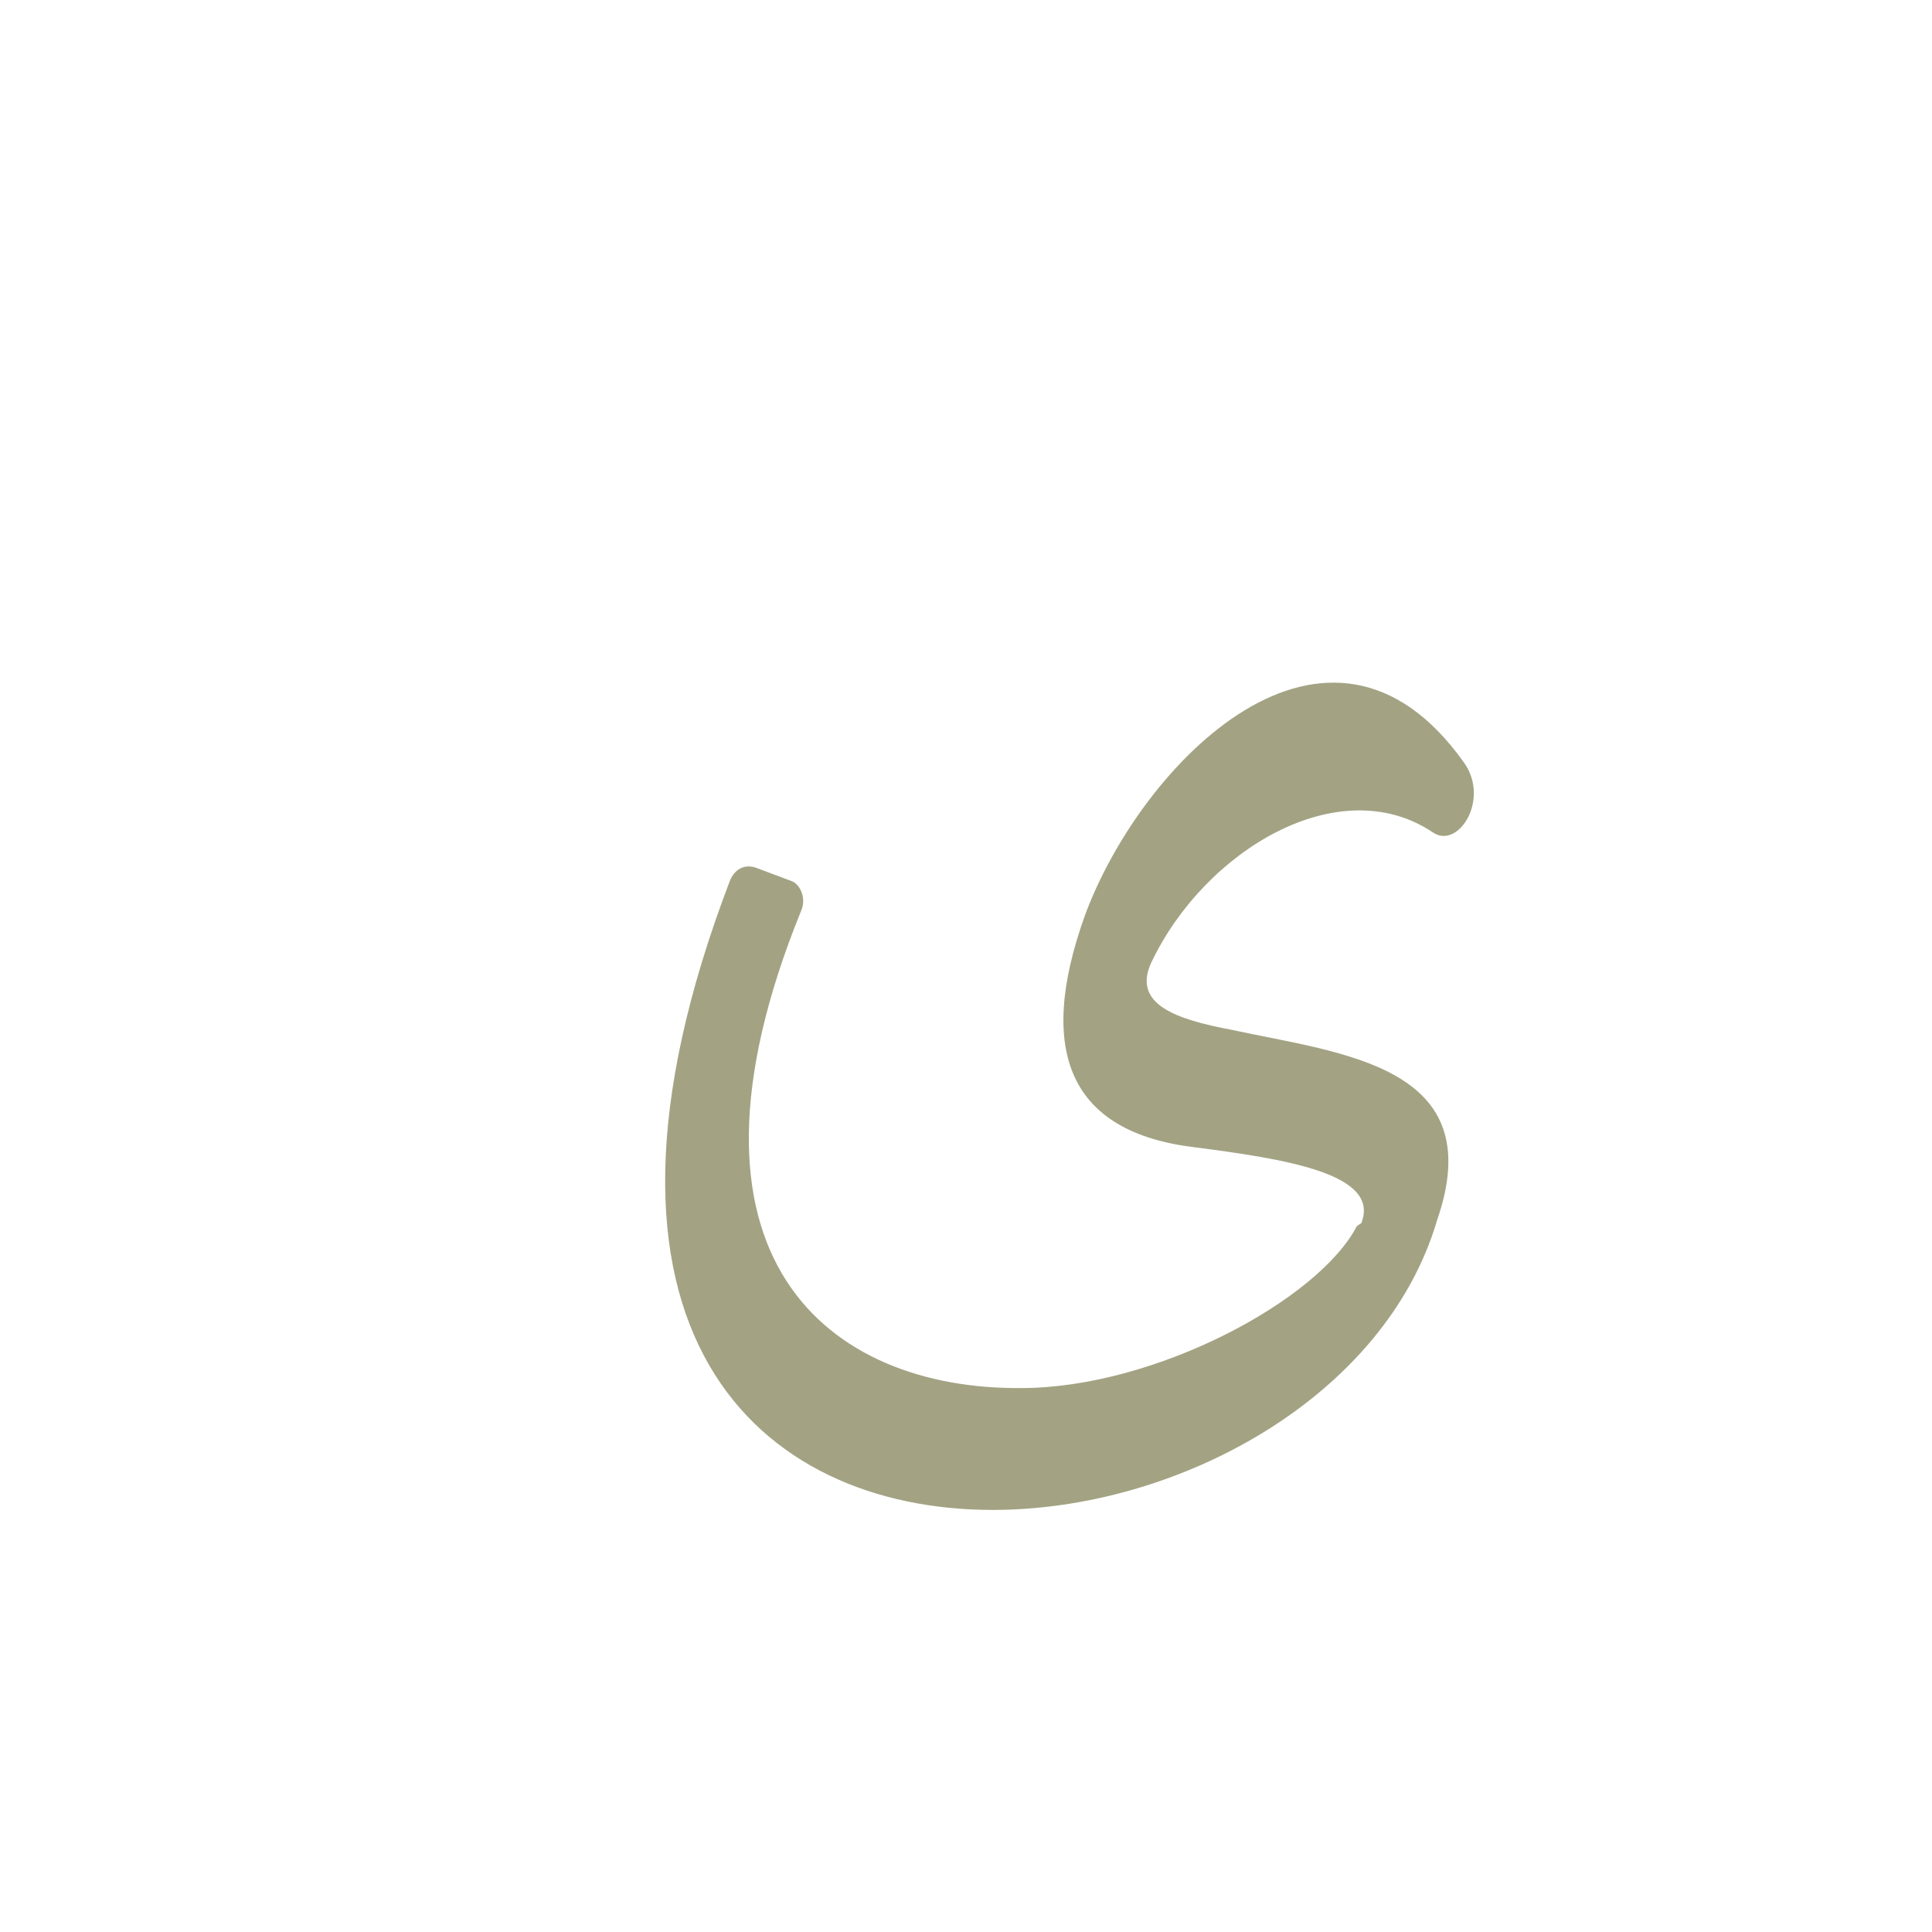
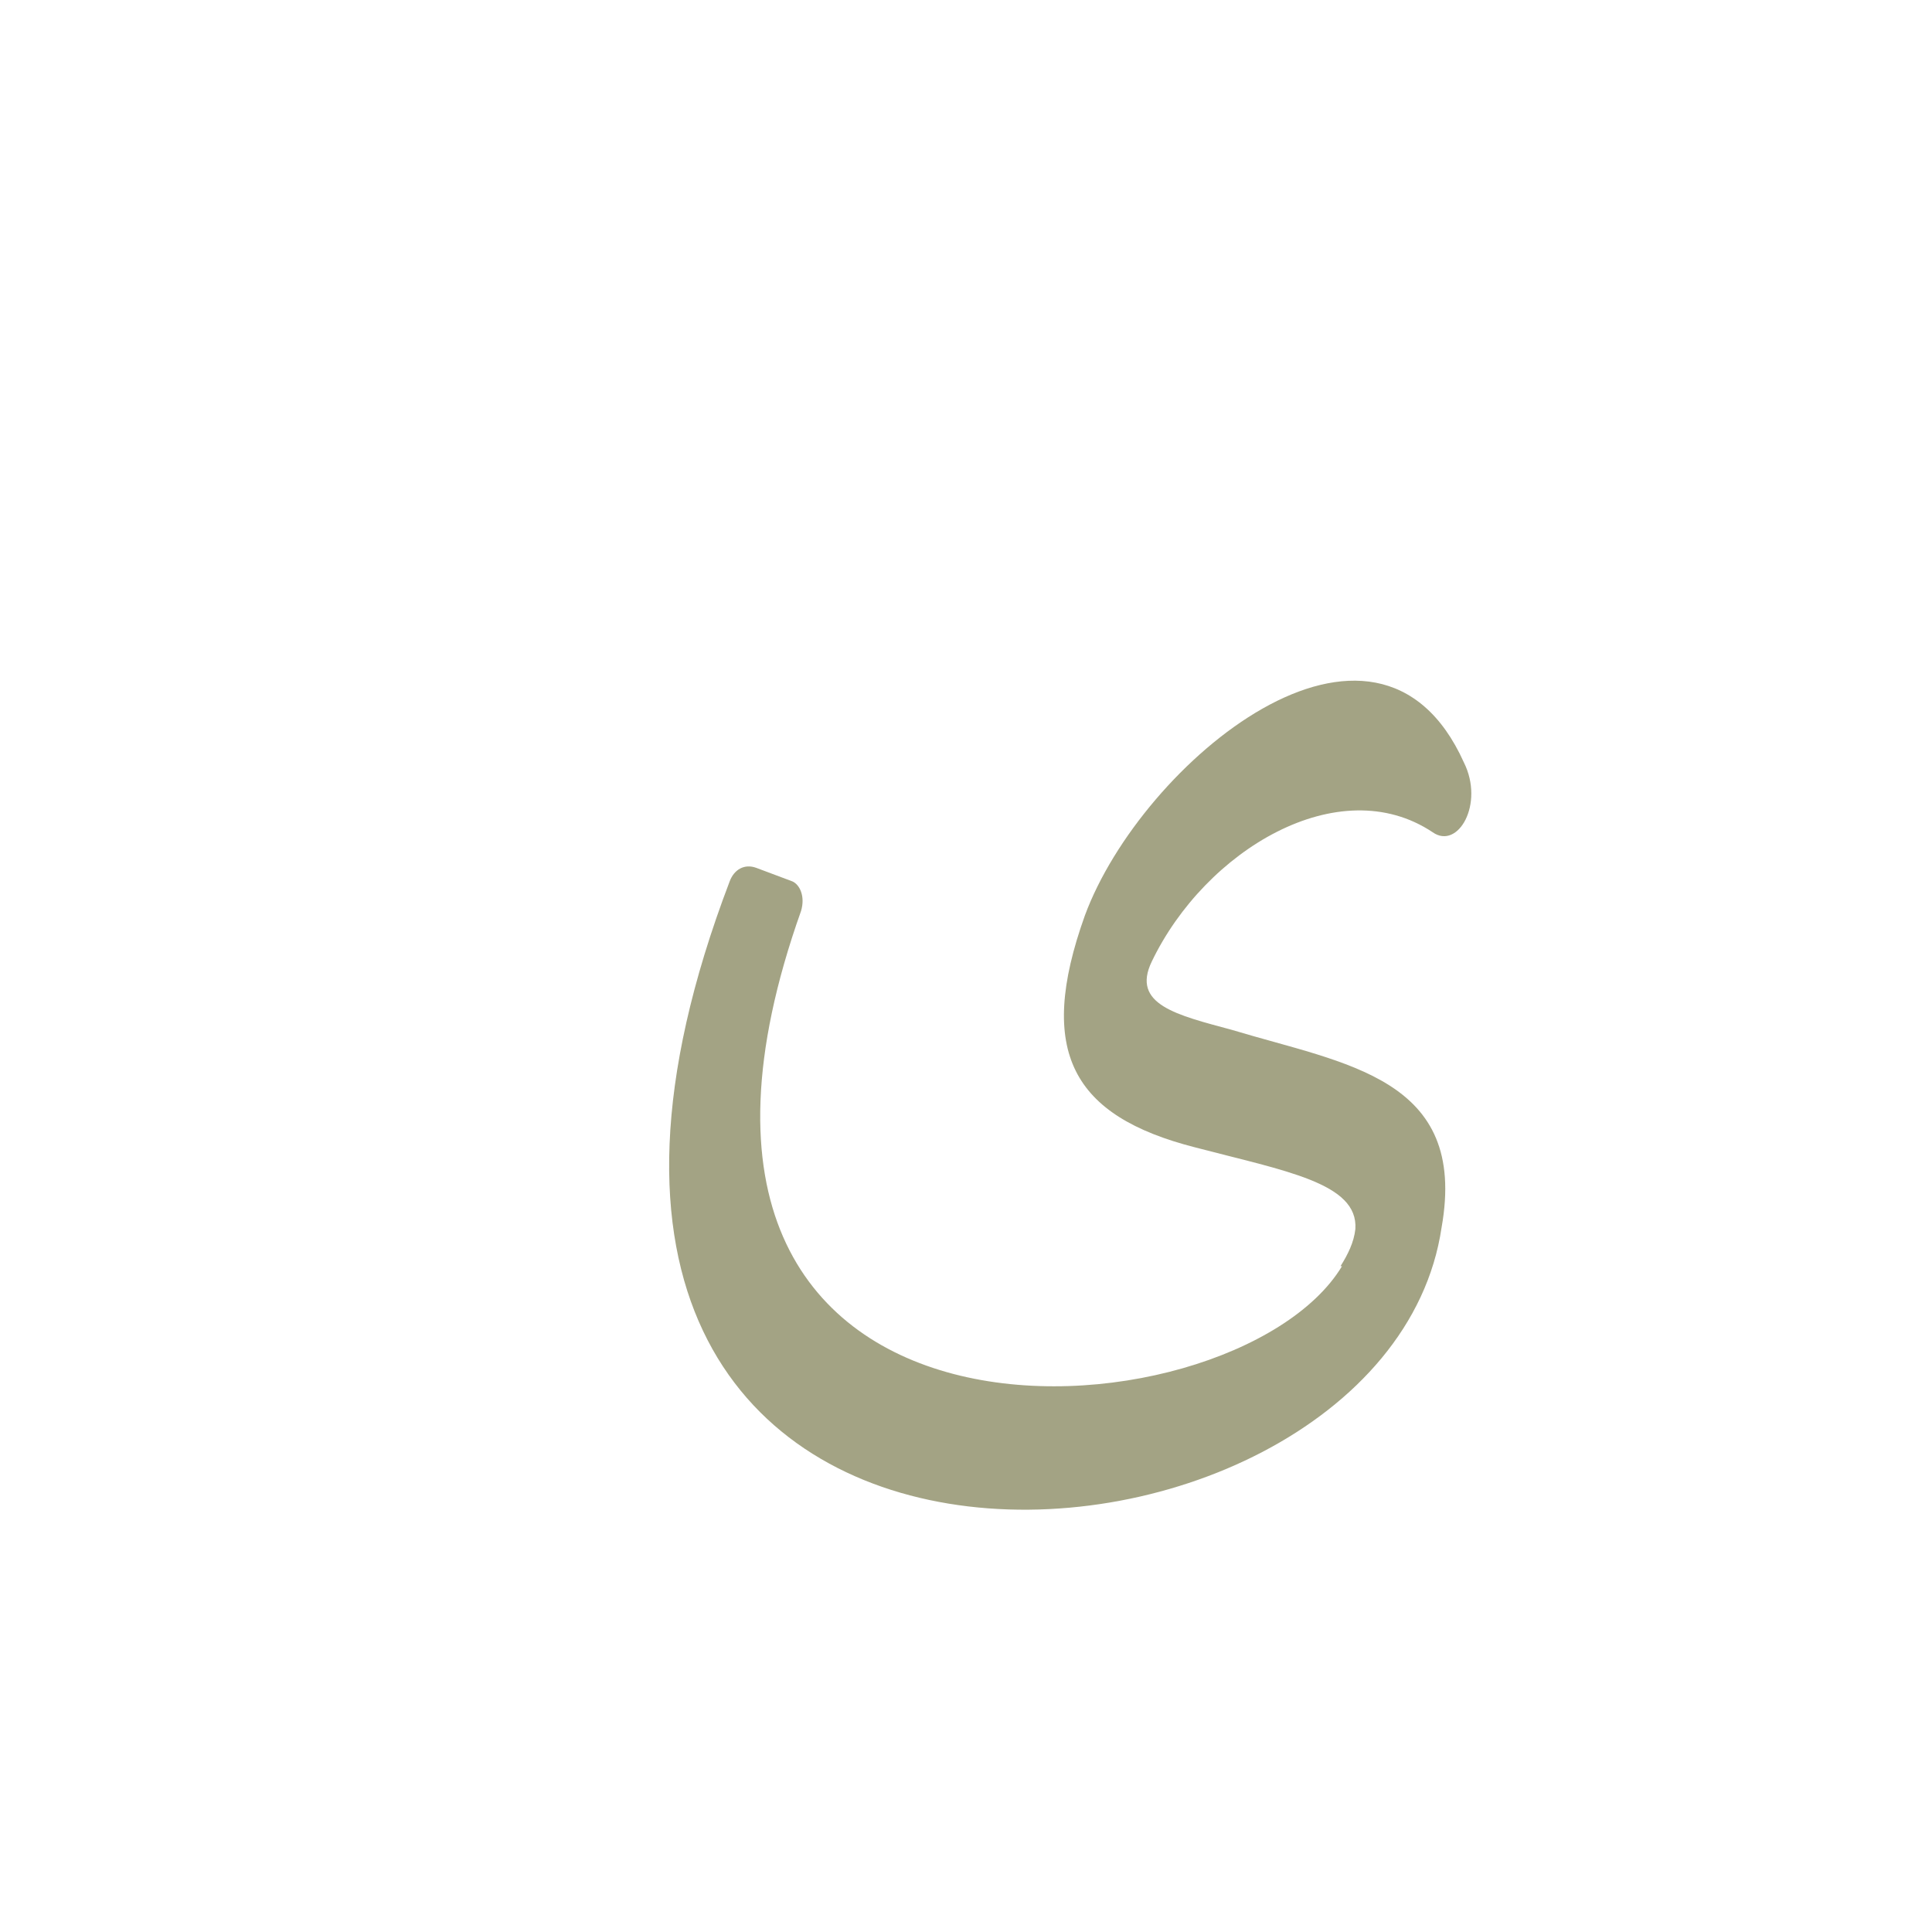
<svg xmlns="http://www.w3.org/2000/svg" xml:space="preserve" width="1300px" height="1300px" version="1.0" style="shape-rendering:geometricPrecision; text-rendering:geometricPrecision; image-rendering:optimizeQuality; fill-rule:evenodd; clip-rule:evenodd" viewBox="0 0 1300 1056">
  <defs>
    <style type="text/css">
   
    .fil0 {fill:#666633;fill-opacity:0.6}
   
  </style>
  </defs>
  <g id="_100:master">
-     <path class="fil0" d="M730 494c38,-103 164,-231 255,-103 18,25 -4,59 -21,47 -63,-42 -153,12 -189,87 -14,29 17,39 54,46 74,16 174,24 138,128l0 0c-35,119 -174,195 -299,195 -157,0 -293,-119 -177,-423 3,-8 10,-12 18,-9l24 9c5,2 10,11 6,20 -95,234 19,322 148,321 90,0 200,-59 226,-109l3 -2c13,-33 -50,-43 -112,-51 -84,-10 -107,-64 -74,-156z" />
+     <path class="fil0" d="M730 494c38,-103 196,-234 255,-103 14,28 -4,59 -21,47 -63,-42 -153,12 -189,87 -14,29 17,36 54,46 76,23 159,32 141,133l0 0c-39,263 -686,310 -479,-233 3,-8 10,-12 18,-9l24 9c5,2 9,10 6,20 -139,391 291,360 364,239l-1 0c5,-8 9,-16 10,-25 2,-31 -47,-39 -108,-55 -82,-21 -107,-64 -74,-156z" />
  </g>
</svg>
